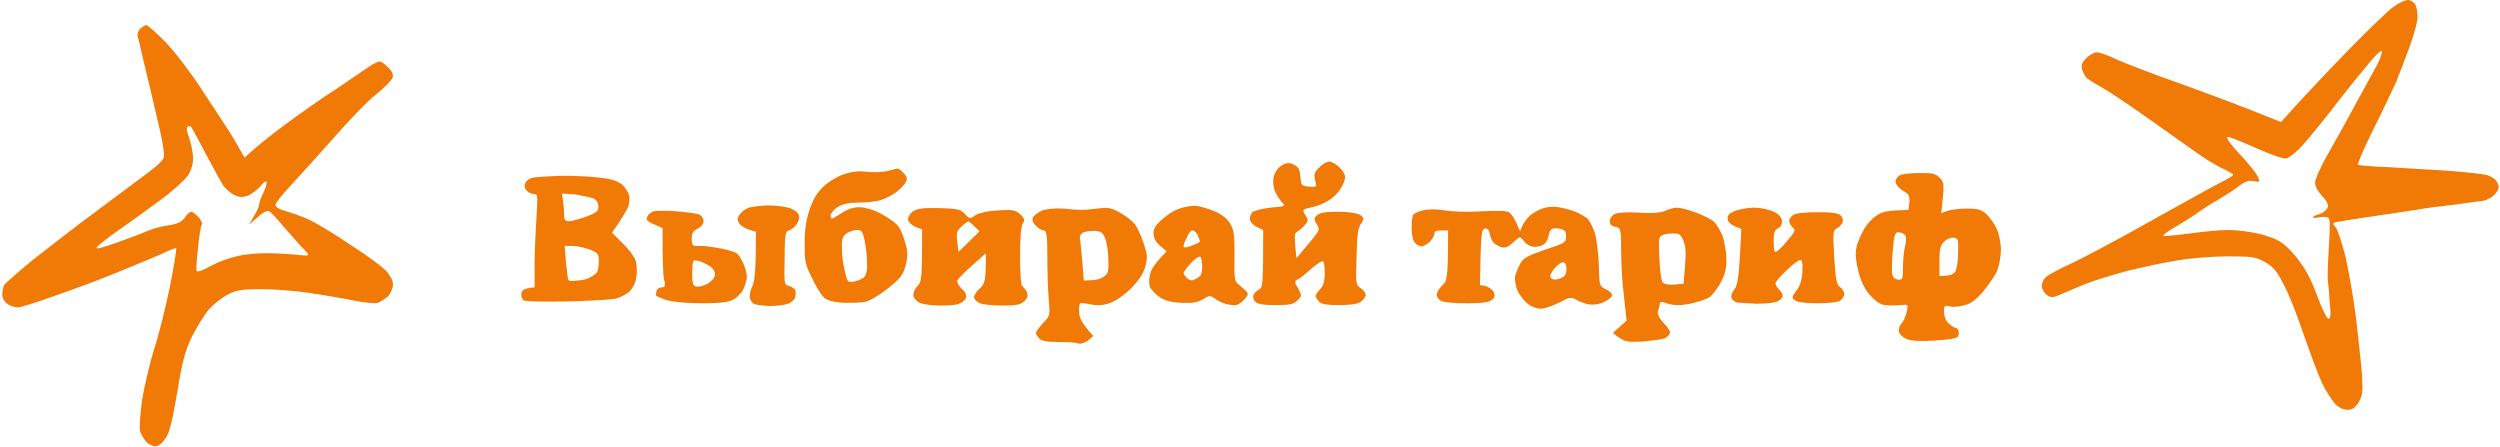
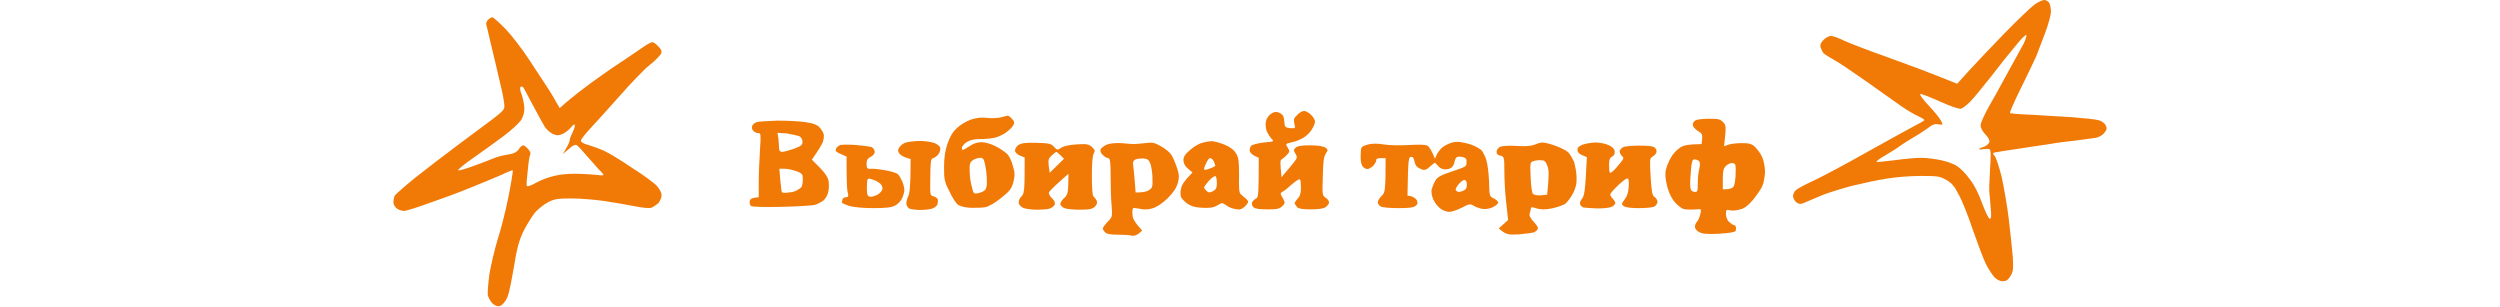
- <svg xmlns="http://www.w3.org/2000/svg" width="549" height="98" version="1.2">
-   <path fill="#f17906" fill-rule="evenodd" d="M32.2 5.5h-.1zm4.2 3.8c2.1 2.2 5.6 6.8 7.8 10.2 2.3 3.5 4.9 7.5 5.9 9s2.1 3.5 3.6 6.1l2.5-2.2c1.4-1.2 4.7-3.8 7.3-5.7 2.6-1.9 7.4-5.3 10.7-7.4 3.2-2.2 6.5-4.4 7.2-4.9.8-.5 1.7-.9 2-.9.3 0 1.2.6 1.8 1.3 1 .9 1.2 1.5 1 2.3-.3.6-1.9 2.3-3.7 3.7-1.8 1.4-6 5.8-9.5 9.8-3.5 3.9-7.7 8.6-9.4 10.4-1.7 1.8-3.1 3.6-3.1 4 0 .5.9 1 2.4 1.4 1.3.4 3.6 1.2 5.1 1.9 1.5.7 5.5 3.1 9 5.5 3.5 2.2 7 4.8 7.8 5.7.9 1 1.5 2.1 1.5 3 0 .8-.5 1.8-1 2.5-.6.5-1.6 1.2-2.3 1.5-.8.2-2.8 0-5.8-.6-2.5-.5-6.7-1.2-9.4-1.6-2.8-.4-7.4-.8-10.3-.8-4.5 0-5.6.2-7.5 1.2-1.2.6-3.1 2.1-4.2 3.3-1 1.3-2.7 4-3.7 6-1.4 3-2.1 5.3-3.2 12.3-1.1 6.3-1.7 8.9-2.6 10-.7 1.1-1.5 1.7-2.2 1.7-.6 0-1.6-.5-2.1-1.1-.5-.6-1.1-1.7-1.3-2.4-.1-.7.1-3.7.5-6.7.5-3 1.7-8 2.6-11 1-3 2.6-9.3 3.5-13.8.9-4.5 1.5-8.3 1.4-8.5-.1-.1-1.7.5-3.5 1.4-1.9.8-6.4 2.7-9.9 4.1-3.6 1.5-9.6 3.7-13.4 5-3.8 1.4-7.4 2.5-8 2.5-.6 0-1.6-.3-2.2-.7C1 66.3.5 65.5.5 64.7c0-.7.2-1.6.4-2.1.3-.4 3.2-3 6.4-5.6 3.3-2.6 9.5-7.4 13.7-10.5 4.3-3.2 9.4-7 11.4-8.5 3-2.3 3.7-3 3.6-4.1 0-.8-.4-3.3-1-5.8-.6-2.4-1.3-5.7-1.7-7.3-.4-1.7-1.2-5-1.8-7.5-.6-2.5-1.1-4.9-1.3-5.4-.1-.5.2-1.2.6-1.6.4-.4 1-.7 1.3-.8.5.1 2.4 1.9 4.3 3.8zm5.2 21.1c.4 1.3.8 3.3.8 4.4 0 1.2-.4 2.6-1.1 3.7-.7 1-3.3 3.4-5.9 5.3-2.6 1.9-6.8 5-9.3 6.7-2.6 1.8-4.7 3.5-4.9 3.9-.2.4 1.6-.1 4.4-1.1 2.5-.9 5.5-2 6.6-2.5 1.1-.5 3.2-1.1 4.7-1.3 2.1-.3 3-.8 3.7-1.7.4-.8 1.1-1.3 1.5-1.3.3.1 1 .6 1.6 1.3.5.6.8 1.3.6 1.6-.2.2-.6 2.5-.8 5-.3 2.5-.5 4.9-.3 5.1.1.3 1.4-.1 2.9-1 1.4-.8 4-1.8 5.8-2.2 1.8-.5 4.8-.7 6.8-.7 1.9 0 4.7.2 6.1.3 1.5.2 2.8.3 2.9.1.1-.1-.5-.9-1.4-1.7-.8-.9-2.6-2.9-4-4.5-1.4-1.7-2.8-3.2-3.2-3.4-.4-.2-1.4.2-2.5 1.3l-1.9 1.6c1.7-2.8 2.2-3.9 2.2-4.4 0-.5.5-1.7 1-2.7.5-1.1.8-2.1.6-2.3-.2-.2-.8.3-1.3 1-.6.7-1.8 1.6-2.6 2-1.4.5-1.9.5-3.2-.1-.8-.4-1.9-1.4-2.4-2.1-.5-.8-2.2-3.9-3.8-6.9-1.6-3-3-5.7-3.2-5.9-.2-.2-.6-.3-.8-.1-.3.2-.2 1.2.4 2.6zM528.8 0c.6 0 1.3.5 1.6 1 .3.6.5 1.8.5 2.8 0 .9-.8 3.9-1.8 6.6-1 2.7-2.3 6.1-2.9 7.6-.7 1.5-2.9 6.2-5 10.4s-3.6 7.7-3.4 7.8c.2.1 3.1.4 6.6.5 3.5.2 9.4.6 13.3.8 3.8.3 7.7.7 8.6 1 .9.3 1.9 1 2.1 1.6.5.9.4 1.4-.4 2.4-.5.7-1.7 1.4-2.7 1.6-.9.1-3.9.5-6.7.9-2.7.3-6.1.7-7.5 1-1.3.2-5.8.9-10 1.5-4.1.6-7.8 1.2-8.2 1.3-.7.2-.7.3 0 1.1.4.4 1.4 3.4 2.2 6.6.7 3.1 1.8 9.3 2.3 13.5.5 4.3 1.1 9.8 1.3 12.3.2 4 .1 4.7-.8 6.1-.7 1.2-1.4 1.6-2.4 1.6-.9 0-1.9-.5-2.7-1.3-.7-.8-2-2.8-2.8-4.4-.8-1.7-2.6-6.5-4.1-10.8-1.4-4.2-3.4-9.3-4.5-11.2-1.4-2.8-2.3-3.8-4.1-4.8-2-1.1-2.7-1.2-8.2-1.2-3.3 0-8.2.4-11 .9-2.7.4-7.7 1.5-11 2.3-3.3.9-7.6 2.2-9.5 3-1.9.8-4.3 1.8-5.2 2.2-1.6.7-1.9.7-2.9.1-.6-.5-1.1-1.3-1.1-1.9-.1-.6.3-1.5.8-2s3.3-2 6.2-3.3c2.9-1.4 10.8-5.6 17.5-9.4 6.8-3.8 13.5-7.5 14.9-8.2 1.4-.7 2.6-1.4 2.6-1.6 0-.2-.9-.7-1.9-1.2-1-.4-3.6-1.9-5.6-3.3-2.1-1.5-7.1-5-11.3-8-4.1-2.9-8.7-6-10.2-6.8-1.5-.8-3-1.8-3.3-2.1-.3-.4-.7-1.2-.9-1.8-.2-.9 0-1.5.9-2.4.7-.7 1.7-1.3 2.4-1.3.6 0 2.6.7 4.4 1.6 1.8.8 8 3.2 13.7 5.2 5.8 2.1 13.2 4.8 22.3 8.5l3.9-4.3c2.1-2.3 7.2-7.7 11.3-11.9 4.1-4.2 8.4-8.3 9.5-9.1 1.1-.8 2.5-1.5 3.2-1.5zm-17.3 24.8c-2.6 3.3-5.5 6.8-6.5 7.8s-2.3 2-2.9 2.2c-.8.1-3.3-.8-6.9-2.4-3.2-1.4-5.9-2.5-6.1-2.3-.3.2 1 1.9 2.7 3.7 1.8 1.9 3.5 4 3.9 4.8.7 1.4.7 1.4-.8 1.2-1.2-.3-2 .1-3.8 1.5-1.4 1-3.4 2.2-4.4 2.8-1.1.6-2.8 1.7-3.8 2.4-.9.7-3.1 2.1-4.8 3.1-1.8 1-3.2 2-3 2.2 0 .1 2.5-.1 5.5-.5 2.9-.4 6.8-.8 8.7-.8 1.9 0 4.8.4 6.6.8 1.8.4 4.1 1.2 5 1.9 1 .6 2.8 2.4 4 4.1 1.5 1.9 2.9 4.7 4 7.8 1 2.7 2.1 4.9 2.4 4.9.5 0 .6-.9.3-3.6-.1-2-.3-4.1-.4-4.7-.1-.5 0-3.8.2-7.2.3-4.7.3-6.4-.1-6.7-.4-.2-1.2-.2-2-.1-.8.2-1.4.2-1.4 0 0-.1.7-.5 1.5-.7.9-.3 1.6-1 1.8-1.5q.2-1-1.3-2.5c-.9-1-1.5-2-1.5-2.9 0-.8 1.2-3.4 2.6-5.9 1.4-2.5 4.2-7.4 6.1-11 2-3.6 4.2-7.7 5-9.1.7-1.4 1.1-2.7.9-2.9-.3-.1-1.9 1.5-3.6 3.7-1.8 2.1-5.3 6.5-7.9 9.9zm-228 11.1c.6.2 1.3.6 1.5.9.3.2.5 1.2.6 2.2.1 1.6.2 1.8 1.8 2 1.8.1 1.8.1 1.4-1.4-.3-1.3-.2-1.8.9-2.8.6-.7 1.6-1.3 2.2-1.3.6 0 1.6.6 2.3 1.3.7.7 1.2 1.6 1.2 2.1s-.4 1.6-1 2.5c-.5.9-1.7 2.1-2.6 2.6-.9.6-2.6 1.3-3.7 1.5-2.2.5-2.2.5-1.4 1.8.7 1.1.6 1.3-.4 2.4-.6.6-1.4 1.2-1.7 1.4-.3.1-.4 1.2.1 5.6l2.6-3.1c2.5-3 2.6-3.1 1.9-4.3-.7-1.2-.7-1.4 0-2 .6-.6 1.9-.8 4.6-.8 2.5 0 4.2.3 4.9.7.9.7.9.8.2 1.9-.7.9-.9 2.7-1 7.3-.2 5.9-.2 6.1.9 6.9.6.3 1.1 1 1.1 1.5 0 .4-.5 1-1.1 1.5q-1.1.7-4.7.7c-2.6 0-3.9-.2-4.4-.7-.4-.5-.8-1-.8-1.3 0-.2.5-1 1-1.5.7-.7 1-1.7 1-3.4 0-1.3-.1-2.5-.3-2.7-.3-.2-1.3.5-2.5 1.5-1.1 1-2.4 2.1-3 2.4-.9.5-.9.6 0 2.1.8 1.5.8 1.6-.2 2.6-.8.8-1.6 1-4.7 1-2.7 0-4-.2-4.5-.7-.5-.5-.6-1.1-.4-1.6.2-.4.8-1 1.3-1.2.7-.4.8-1.3.8-13l-1.3-.6c-.8-.4-1.5-1.1-1.6-1.6-.1-.6.2-1.3.5-1.7.4-.3 2.2-.8 4-1 3.4-.3 3.4-.3 2.4-1.3-.5-.6-1.2-1.7-1.5-2.5-.3-.9-.4-2.2-.2-2.9.1-.8.8-1.9 1.5-2.4.8-.6 1.6-.8 2.3-.6zM197.1 37c.2 0 .8.4 1.3 1 .8.8.9 1.2.5 2-.2.5-1.2 1.5-2.1 2.2-.9.7-2.5 1.5-3.6 1.8-1.1.3-3.3.5-4.9.5-2 0-3.3.3-4.4 1-.8.5-1.5 1.4-1.5 1.8 0 .3.1.7.3.7.1 0 1.1-.5 2.1-1.2q1.9-1.3 3.9-1.3c1.1 0 3 .5 4.5 1.3 1.4.7 3 1.8 3.6 2.4.7.5 1.5 2.3 1.9 3.8.7 2.3.7 3.1.2 5.2-.6 2.2-1.1 2.9-4 5.2-1.9 1.5-3.9 2.7-5 2.9-.9.2-3.1.2-4.8.2-2.2-.2-3.4-.5-4.2-1.2-.6-.6-1.8-2.5-2.6-4.3-1.5-2.9-1.6-3.7-1.6-7.5 0-3 .3-5.2 1.1-7.5s1.6-3.7 3-5c1-1 3-2.2 4.4-2.7 1.8-.6 3.4-.8 5-.6 1.4.2 3.4.1 4.5-.1 1.1-.3 2.1-.5 2.4-.6zm-12.2 17.8c0 1.5.3 3.7.7 5 .5 2.2.6 2.3 2.1 2 .8-.2 1.8-.6 2.1-1 .4-.3.7-1.6.6-2.9 0-1.4-.2-3.5-.5-4.9-.4-2.1-.7-2.5-1.6-2.5-.6 0-1.7.3-2.3.7-1 .7-1.2 1.2-1.1 3.6zM421.6 38c2.8 0 3.5.1 4.4 1.1 1 1 1 1.4.3 7.7l1.4-.5c.8-.3 2.8-.5 4.3-.5 2.3 0 3.1.2 4.2 1.2.7.7 1.8 2.1 2.3 3.3.5 1.1.9 3.1.9 4.6 0 1.4-.4 3.5-.8 4.5s-1.8 3-3 4.5c-1.5 1.8-2.8 2.8-4.1 3.1-1 .3-2.5.5-3.2.3-1.3-.3-1.4-.2-1.4 1.2 0 .8.4 2 1 2.5s1.2 1 1.5 1c.3 0 .6.3.7.7.1.3 0 .9-.1 1.2-.3.4-2 .7-5.4.9-3.5.2-5.4 0-6.2-.5-.7-.3-1.3-1-1.4-1.5-.1-.6.2-1.4.6-1.8.4-.4.9-1.5 1.1-2.5.4-1.6.4-1.7-1.3-1.5-1 .1-2.4.1-3.3 0-1 0-2-.7-3.2-1.9-1.2-1.3-2.1-2.9-2.7-5.1-.6-2.2-.8-4-.6-5.3.2-1.1.9-2.9 1.6-4.1.6-1.2 1.9-2.6 2.8-3.2 1.2-.9 2.4-1.2 7.1-1.3l.2-1.7c.1-1.4-.1-1.8-1.4-2.5-.8-.5-1.6-1.4-1.6-1.9-.1-.5.3-1.2.9-1.5.5-.3 2.4-.5 4.4-.5zm-6.1 21.8c.1 1.1.5 1.5 1.3 1.6 1 .1 1.1-.1 1.1-2.8 0-1.6.2-3.7.5-4.7.3-1.4.2-2.1-.2-2.4-.3-.3-.9-.5-1.4-.5-.6 0-.9.7-1.1 3.6-.2 2-.3 4.3-.2 5.1zm10.4-2.5v3.3c2.5 0 3.1-.4 3.5-1 .3-.5.6-2.4.6-4.1.1-2.9 0-3.2-1-3.3-.6-.1-1.5.3-2.1.9-.8.8-1 1.6-1 4.2zM123.4 38.6c3.2 0 7.2.2 9 .5 2.3.3 3.6.8 4.4 1.6.6.6 1.2 1.6 1.4 2.3.1.6 0 1.7-.3 2.5-.3.7-1.2 2.3-3.5 5.6l2.5 2.5c1.6 1.6 2.6 3.1 2.8 4.1.2.9.2 2.4 0 3.4-.1 1-.8 2.2-1.4 2.9-.6.5-2 1.3-3.1 1.6-1.1.2-6 .5-10.9.6-5.4.1-9 0-9.4-.3-.3-.3-.5-1-.4-1.5.1-.7.6-1.1 2.9-1.3v-4.8c0-2.7.2-7.3.4-10.3.3-4.9.3-5.4-.5-5.4-.5 0-1.2-.3-1.6-.7-.5-.5-.6-1.1-.4-1.6.2-.5.8-1 1.4-1.2.5-.2 3.6-.4 6.7-.5zm.3 5.8c.1 1 .2 2.5.2 3.1 0 .7.3 1.1 1 1.1.6 0 2.3-.5 3.8-1 2.3-.9 2.7-1.2 2.7-2.2 0-.8-.4-1.5-1-1.8-.5-.2-2.3-.6-4-.9l-3-.2zm.6 13.3c.2 1.9.4 3.7.5 3.8.2.2 1 .3 2 .1.9 0 2.2-.3 2.8-.7.6-.3 1.3-.8 1.5-1.1.2-.3.4-1.4.4-2.4 0-1.7-.2-1.9-2-2.6-1.1-.4-2.8-.8-3.8-.8H124zm44.3-12.6c1.9 0 4.1.3 5.1.7 1.3.6 1.8 1.1 1.8 1.9 0 .6-.4 1.5-.9 2s-1.2.9-1.6 1c-.5.1-.7 1.5-.7 6-.1 5.7-.1 5.9 1 6.1.7.2 1.3.7 1.4 1 .1.5 0 1.3-.2 1.8-.3.5-1.3 1.2-2.2 1.3-.9.2-2.5.3-3.6.3-1.1-.1-2.4-.2-2.9-.4-.4 0-1-.7-1.1-1.3-.2-.6.1-1.8.5-2.6.5-1.1.8-3 .8-12l-1.6-.5c-.9-.3-1.8-.9-2.1-1.4-.4-.6-.4-1.1 0-1.7.3-.5 1-1.2 1.7-1.5.7-.4 2.7-.6 4.6-.7zm93.6.1c.8-.1 2.7.5 4.3 1.1 1.9.8 3 1.7 3.7 2.9.8 1.4.9 2.5.9 7-.1 4.2 0 5.5.6 6 .4.4 1.1.9 1.5 1.3.4.3.8.8.8 1.1 0 .3-.5 1-1.2 1.6-.9.8-1.5 1-2.8.7-1-.1-2.4-.7-3-1.2-1.3-.9-1.3-.9-2.8 0-1.2.7-2.2.9-4.7.8-2.4-.1-3.7-.5-4.9-1.3-.9-.6-1.8-1.6-2.1-2.2-.2-.7-.2-1.9.1-2.9.2-1 1.2-2.5 3.6-4.9l-1.4-1.2c-1-.8-1.4-1.6-1.5-2.7 0-1.1.5-1.9 2-3.2 1.1-1 2.7-2 3.7-2.3.9-.3 2.4-.6 3.2-.6zm-2.2 9.1c.1.1.9 0 1.8-.4.9-.3 1.7-.7 1.7-.9 0-.2-.3-.9-.5-1.4-.3-.6-.8-1-1.2-1-.3 0-.9.8-1.3 1.8-.5.9-.7 1.8-.5 1.9zm-.1 5.7c0 .2.4.7.8 1.1.7.6 1 .6 2 .1s1.3-1 1.3-2.6c0-1.1-.2-2.1-.4-2.2-.3-.2-1.3.5-2.2 1.5-.8.9-1.5 1.9-1.5 2.1zm82.3-14.5c.8.1 2.4.5 3.5.9s2.4 1.2 2.9 1.6c.5.5 1.2 1.9 1.6 3.1.4 1.2.8 4.4.9 7 .1 4.6.1 4.7 1.5 5.4.7.3 1.4.9 1.4 1.3 0 .5-.9 1.1-1.9 1.6-1.2.5-2.5.6-3.4.4-.8-.2-2-.6-2.6-1-1-.6-1.4-.6-3.8.7-1.4.7-3.2 1.3-3.9 1.3-.8 0-2-.4-2.8-1-.8-.6-1.8-1.8-2.3-2.9-.5-1-.7-2.4-.6-3.2.2-.7.7-2 1.2-2.9.7-1.2 1.7-1.7 5.5-3 4.2-1.4 4.5-1.5 4.5-2.8.1-1-.2-1.5-1.1-1.7-.6-.2-1.4-.2-1.8-.1-.4.1-.8.7-.9 1.4-.1.7-.5 1.6-.9 1.9-.3.4-1.3.7-2.1.7s-1.8-.4-2.3-1.1c-.4-.5-.9-1-1.1-1-.1 0-.8.6-1.5 1.2-.9.9-1.6 1.2-2.4 1-.6-.2-1.4-.6-1.7-.9-.4-.3-.8-1.2-.9-1.9-.2-1-.5-1.4-1.1-1.3-.8.1-.9.9-1.1 12.4l1.2.2c.6.2 1.5.7 1.8 1.3.3.7.3 1.2-.3 1.7-.7.6-2 .8-5.5.8-2.7 0-5.2-.2-5.7-.5-.6-.3-1-.9-1-1.4 0-.5.6-1.4 1.2-2 1.1-1 1.3-1.4 1.3-12.1h-1.5q-1.6 0-1.5.7c0 .5-.5 1.2-1 1.8-.6.5-1.4 1-1.8 1-.4 0-1.1-.3-1.5-.8-.4-.4-.7-1.6-.7-3.1 0-1.3.1-2.6.3-3 .2-.3 1.2-.8 2.2-1 1.1-.3 3.1-.3 4.8 0 1.6.3 5.3.4 8.2.2 3.7-.2 5.5-.1 6 .3s1.2 1.4 2.3 4.1l.5-1.2c.3-.7 1.1-1.7 1.7-2.3.7-.6 2-1.3 3-1.6.9-.3 2.3-.4 3.2-.2zm-1.8 15.2c0 .2.3.5.6.6.2.2 1 .1 1.7-.2 1-.4 1.3-.9 1.3-2 0-1-.3-1.5-.8-1.5-.4 0-1.2.6-1.8 1.3-.6.7-1 1.5-1 1.8zm-134.1-15c4 .1 4.7.3 5.6 1.3 1 1.1 1.1 1.1 2.4.2.9-.5 2.8-.9 4.9-1 3.1-.2 3.7-.1 4.8.8 1 1 1.1 1.3.6 2.1q-.6 1.1-.6 7.2c0 3.8.2 6.4.5 6.5.2.2.7.8 1 1.3.3.8.2 1.2-.5 2-.9.8-1.7 1-4.8 1-2.1 0-4.3-.2-5-.5-.7-.3-1.2-.8-1.3-1.3 0-.5.6-1.4 1.3-2 1.1-1 1.3-1.6 1.3-7.7l-2.9 2.6c-1.6 1.4-3.1 2.9-3.3 3.3-.2.4.1 1.1.9 1.9.9.8 1.1 1.5.9 2.1-.2.4-.9 1-1.5 1.2-.6.3-2.5.4-4.3.4-1.7 0-3.7-.3-4.3-.6-.7-.3-1.4-1.1-1.4-1.6-.1-.6.3-1.5.8-2 1-.9 1.1-1.6 1.1-12.5l-1.5-.6c-.9-.4-1.6-1.1-1.6-1.6 0-.6.5-1.4 1.1-1.8 1-.6 2.2-.8 5.8-.7zm3.9 7.4.3 2.2 4.6-4.5c-1.7-1.7-2.3-2.2-2.5-2.2-.2.1-.9.6-1.5 1.2-1 .9-1.1 1.4-.9 3.3zm23.3-7.3c1.7.2 3.5.3 4 .3.4 0 1.9-.1 3.5-.3 2.4-.3 3-.2 5.1 1 1.3.7 2.8 1.9 3.3 2.7.5.7 1.3 2.6 1.8 4.1.8 2.4.8 3 .3 5-.5 1.6-1.4 3-3.3 4.9-1.8 1.7-3.5 2.8-4.9 3.2-1.4.4-2.7.4-4 .1-1-.2-2-.3-2.1-.2-.2.2-.3 1-.2 2 0 1.2.5 2.3 3.1 5.2l-1.2 1c-.7.5-1.6.8-2.2.6-.5-.2-2.5-.3-4.4-.3-2.3 0-3.6-.2-4.1-.8-.4-.4-.7-.9-.7-1.2 0-.3.7-1.2 1.5-2.1 1.6-1.6 1.6-1.7 1.3-5.4-.2-2-.3-6.3-.3-9.4 0-4.6-.2-5.6-.8-5.6-.4 0-1.2-.5-1.7-1-.7-.7-.9-1.3-.7-1.8.2-.5 1.1-1.1 1.9-1.5 1-.4 2.6-.6 4.8-.5zm3.7 6.9c.1.6.3 2.9.5 5l.3 3.9c2.5 0 3.7-.3 4.3-.8 1-.6 1.2-1.1 1.1-3.6 0-1.6-.3-3.6-.6-4.6-.6-1.5-.9-1.8-2.4-1.9-.9 0-2.1.1-2.6.4-.5.3-.8.9-.6 1.6zm131-7.1c.6 0 2.4.4 4 1 1.7.6 3.5 1.5 4.2 2.1.6.6 1.4 2 1.9 3.1.3 1.1.8 3.3.8 4.8.1 2.1-.2 3.4-1.1 5.2-.7 1.4-1.9 2.9-2.5 3.4-.7.5-2.6 1.1-4.3 1.5-2.3.4-3.4.4-4.9 0-1.4-.5-1.8-.5-1.8 0-.1.4-.2 1.1-.4 1.6-.2.7.2 1.5 1.3 2.7.9.9 1.5 1.9 1.3 2.2-.1.4-.6.8-1.1 1.1-.5.2-2.7.5-4.9.7-3.6.2-4.1.1-6.5-1.9l3-2.7-.6-5.5c-.4-3.1-.6-7.6-.6-10.2 0-4.5-.1-4.6-1.3-4.9q-1.2-.2-1.2-1.2c0-.6.5-1.3 1.1-1.6.7-.3 2.7-.5 5.4-.3 2.8.2 4.7 0 5.7-.4.8-.4 2-.7 2.5-.7zm-3.8 11c.1 2.6.4 5 .7 5.4.4.4 1.4.6 2.6.5l2-.2c.6-6.1.6-7.8.1-9.1-.5-1.4-.9-1.9-1.8-1.9-.7-.1-1.9 0-2.5.2-1.3.4-1.3.4-1.1 5.1zm20.8-11c1.4 0 3.3.4 4.3.9 1.1.5 1.8 1.3 1.8 2 .1.7-.2 1.3-.8 1.6-.8.4-1 1-1 2.7 0 1.3.1 2.4.3 2.5.2.2 1.4-.8 2.5-2.2 1.9-2.2 2.1-2.6 1.4-3.1-.4-.4-.8-1-.8-1.5s.5-1.1 1.1-1.4c.5-.3 2.9-.5 5.2-.5 3.1 0 4.5.2 5 .7.5.5.6 1.1.4 1.6-.2.5-.8 1-1.3 1.3-.8.4-.8 1-.5 6.3.3 4.9.5 5.9 1.2 6.5.5.3 1 1 1 1.6 0 .5-.5 1.2-1 1.5-.6.3-2.8.5-4.9.5-2.3 0-4.3-.2-4.8-.6-.9-.6-.9-.7.2-2.2.8-1 1.2-2.3 1.3-4.1.1-1.8 0-2.6-.5-2.6-.3 0-1.7 1-3 2.3-1.3 1.2-2.4 2.5-2.4 2.8 0 .4.4 1 .8 1.4.4.4.8 1 .8 1.4 0 .3-.5.9-1.2 1.2-.6.3-2.7.5-4.6.5-1.9-.1-3.9-.2-4.4-.3-.4-.2-1-.6-1.1-1.1-.1-.4.2-1.2.7-1.8.7-.9 1-2.4 1.5-13.2l-1.4-.6c-1-.4-1.6-1-1.6-1.6-.1-.8.4-1.3 1.6-1.8.9-.3 2.8-.7 4.2-.7zm-236.7.8c2.3.2 4.6.5 5.1.7.5.3.9.9.9 1.5s-.6 1.3-1.3 1.6c-1 .5-1.3 1-1.3 2.3.1 1.5.1 1.6 1.9 1.5 1.1 0 3.1.3 4.7.6 1.5.3 3 .8 3.4 1.1.4.4 1 1.4 1.4 2.3.4.9.7 2.2.7 2.8 0 .7-.4 2-.8 2.8-.4.8-1.4 1.8-2.2 2.2-1.1.6-3.1.8-6.9.8-3.4 0-6.2-.3-7.8-.7-1.3-.5-2.3-.9-2.3-1.1 0-.1.1-.5.2-1 .1-.4.7-.7 1.1-.7.8 0 .9-.3.5-1.9-.2-1-.3-3.9-.3-11.1l-1.8-.8c-1-.4-1.7-.9-1.7-1.1 0-.2.1-.6.3-.9.2-.3.7-.7 1.2-.9.4-.1 2.6-.2 5 0zm4.3 16.5c.5.2 1.6-.1 2.6-.6q1.6-1 1.6-2.1c0-.6-.5-1.4-1.2-1.8-.6-.4-1.7-.9-2.4-1.1-1.3-.3-1.3-.3-1.4 2.5 0 2.2.1 2.9.8 3.1z" />
+ <svg xmlns="http://www.w3.org/2000/svg" width="800" height="98" version="1.2">
+   <path fill="#f17906" fill-rule="evenodd" d="M157.597 5.5h-.1zm4.2 3.8c2.1 2.2 5.6 6.8 7.8 10.2 2.3 3.5 4.9 7.5 5.9 9s2.1 3.5 3.6 6.1l2.5-2.2c1.4-1.2 4.7-3.8 7.3-5.7 2.6-1.9 7.4-5.3 10.7-7.4 3.2-2.2 6.5-4.4 7.2-4.9.8-.5 1.7-.9 2-.9.3 0 1.2.6 1.8 1.3 1 .9 1.2 1.5 1 2.3-.3.6-1.9 2.3-3.7 3.7-1.8 1.4-6 5.8-9.5 9.8-3.5 3.9-7.7 8.6-9.4 10.4-1.7 1.8-3.1 3.6-3.1 4 0 .5.9 1 2.4 1.4 1.3.4 3.6 1.2 5.1 1.9 1.5.7 5.5 3.1 9 5.5 3.5 2.2 7 4.8 7.8 5.7.9 1 1.5 2.1 1.5 3 0 .8-.5 1.8-1 2.5-.6.5-1.6 1.2-2.3 1.5-.8.2-2.8 0-5.8-.6-2.5-.5-6.7-1.2-9.4-1.6-2.8-.4-7.4-.8-10.3-.8-4.5 0-5.6.2-7.5 1.2-1.2.6-3.1 2.1-4.2 3.3-1 1.3-2.7 4-3.7 6-1.4 3-2.1 5.3-3.2 12.3-1.1 6.3-1.7 8.9-2.6 10-.7 1.1-1.5 1.7-2.2 1.7-.6 0-1.6-.5-2.1-1.1-.5-.6-1.1-1.7-1.3-2.4-.1-.7.1-3.7.5-6.7.5-3 1.7-8 2.6-11 1-3 2.6-9.3 3.5-13.8.9-4.5 1.5-8.3 1.4-8.5-.1-.1-1.7.5-3.5 1.4-1.9.8-6.4 2.7-9.9 4.1-3.6 1.5-9.6 3.7-13.4 5-3.8 1.4-7.4 2.5-8 2.5-.6 0-1.6-.3-2.2-.7-.7-.5-1.2-1.3-1.2-2.1 0-.7.2-1.6.4-2.1.3-.4 3.2-3 6.4-5.6 3.3-2.6 9.5-7.4 13.7-10.5 4.3-3.2 9.4-7 11.4-8.5 3-2.3 3.7-3 3.6-4.1 0-.8-.4-3.3-1-5.8-.6-2.4-1.3-5.7-1.7-7.3-.4-1.7-1.2-5-1.8-7.5-.6-2.5-1.1-4.9-1.3-5.4-.1-.5.2-1.2.6-1.6.4-.4 1-.7 1.3-.8.5.1 2.4 1.9 4.3 3.8zm5.2 21.1c.4 1.3.8 3.3.8 4.4 0 1.2-.4 2.6-1.1 3.7-.7 1-3.3 3.4-5.9 5.3-2.6 1.9-6.8 5-9.3 6.7-2.6 1.8-4.7 3.5-4.9 3.9-.2.4 1.6-.1 4.4-1.1 2.5-.9 5.5-2 6.6-2.5 1.1-.5 3.2-1.1 4.7-1.3 2.1-.3 3-.8 3.7-1.7.4-.8 1.1-1.3 1.5-1.3.3.1 1 .6 1.6 1.3.5.6.8 1.3.6 1.6-.2.2-.6 2.5-.8 5-.3 2.5-.5 4.9-.3 5.1.1.3 1.4-.1 2.9-1 1.4-.8 4-1.8 5.8-2.2 1.8-.5 4.8-.7 6.8-.7 1.9 0 4.7.2 6.1.3 1.5.2 2.8.3 2.9.1.1-.1-.5-.9-1.4-1.7-.8-.9-2.6-2.9-4-4.5-1.4-1.7-2.8-3.2-3.2-3.4-.4-.2-1.4.2-2.5 1.3l-1.9 1.6c1.7-2.8 2.2-3.9 2.2-4.4 0-.5.5-1.7 1-2.7.5-1.1.8-2.1.6-2.3-.2-.2-.8.3-1.3 1-.6.7-1.8 1.6-2.6 2-1.4.5-1.9.5-3.2-.1-.8-.4-1.9-1.4-2.4-2.1-.5-.8-2.2-3.9-3.8-6.9-1.6-3-3-5.7-3.2-5.9-.2-.2-.6-.3-.8-.1-.3.2-.2 1.2.4 2.6zM654.197 0c.6 0 1.3.5 1.6 1 .3.6.5 1.8.5 2.8 0 .9-.8 3.9-1.8 6.6-1 2.7-2.3 6.1-2.9 7.6-.7 1.5-2.9 6.2-5 10.4s-3.6 7.7-3.4 7.8c.2.1 3.1.4 6.6.5 3.5.2 9.4.6 13.3.8 3.8.3 7.7.7 8.6 1 .9.3 1.9 1 2.1 1.6.5.9.4 1.4-.4 2.4-.5.7-1.7 1.4-2.7 1.6-.9.1-3.9.5-6.7.9-2.7.3-6.1.7-7.5 1-1.3.2-5.8.9-10 1.5-4.1.6-7.8 1.2-8.2 1.3-.7.2-.7.3 0 1.1.4.4 1.4 3.4 2.2 6.6.7 3.1 1.8 9.3 2.3 13.5.5 4.3 1.1 9.8 1.3 12.3.2 4 .1 4.7-.8 6.1-.7 1.2-1.4 1.6-2.4 1.6-.9 0-1.9-.5-2.7-1.3-.7-.8-2-2.8-2.8-4.4-.8-1.7-2.6-6.5-4.1-10.8-1.4-4.2-3.4-9.3-4.5-11.2-1.4-2.8-2.3-3.8-4.1-4.8-2-1.1-2.7-1.2-8.2-1.2-3.3 0-8.2.4-11 .9-2.7.4-7.7 1.5-11 2.3-3.3.9-7.6 2.2-9.5 3-1.9.8-4.3 1.8-5.2 2.2-1.6.7-1.9.7-2.9.1-.6-.5-1.1-1.3-1.1-1.9-.1-.6.3-1.5.8-2s3.3-2 6.2-3.3c2.9-1.4 10.8-5.6 17.5-9.4 6.8-3.8 13.5-7.5 14.9-8.2 1.4-.7 2.6-1.4 2.6-1.6 0-.2-.9-.7-1.9-1.2-1-.4-3.6-1.9-5.6-3.3-2.1-1.5-7.1-5-11.3-8-4.1-2.9-8.7-6-10.2-6.8-1.5-.8-3-1.8-3.3-2.1-.3-.4-.7-1.2-.9-1.8-.2-.9 0-1.5.9-2.4.7-.7 1.7-1.3 2.4-1.3.6 0 2.6.7 4.4 1.6 1.8.8 8 3.2 13.7 5.2 5.8 2.1 13.2 4.8 22.3 8.5l3.9-4.3c2.1-2.3 7.2-7.7 11.3-11.9 4.1-4.2 8.4-8.3 9.5-9.1 1.1-.8 2.5-1.5 3.2-1.5zm-17.3 24.8c-2.6 3.3-5.5 6.8-6.5 7.8s-2.3 2-2.9 2.2c-.8.1-3.3-.8-6.9-2.4-3.2-1.4-5.9-2.5-6.1-2.3-.3.2 1 1.9 2.7 3.7 1.8 1.9 3.5 4 3.9 4.8.7 1.4.7 1.4-.8 1.2-1.2-.3-2 .1-3.8 1.5-1.4 1-3.4 2.2-4.4 2.8-1.1.6-2.8 1.7-3.8 2.4-.9.7-3.1 2.1-4.8 3.1-1.8 1-3.2 2-3 2.2 0 .1 2.5-.1 5.5-.5 2.9-.4 6.8-.8 8.7-.8 1.9 0 4.8.4 6.6.8 1.8.4 4.1 1.2 5 1.9 1 .6 2.8 2.4 4 4.1 1.5 1.9 2.9 4.7 4 7.8 1 2.7 2.1 4.9 2.4 4.9.5 0 .6-.9.3-3.6-.1-2-.3-4.1-.4-4.7-.1-.5 0-3.8.2-7.2.3-4.7.3-6.4-.1-6.7-.4-.2-1.2-.2-2-.1-.8.2-1.4.2-1.4 0 0-.1.7-.5 1.5-.7.9-.3 1.6-1 1.8-1.5q.2-1-1.3-2.5c-.9-1-1.5-2-1.5-2.9 0-.8 1.2-3.4 2.6-5.9 1.4-2.5 4.2-7.4 6.1-11 2-3.6 4.2-7.7 5-9.1.7-1.4 1.1-2.7.9-2.9-.3-.1-1.9 1.5-3.6 3.7-1.8 2.1-5.3 6.5-7.9 9.9zm-228 11.1c.6.2 1.3.6 1.5.9.3.2.5 1.2.6 2.2.1 1.6.2 1.8 1.8 2 1.8.1 1.8.1 1.4-1.4-.3-1.3-.2-1.8.9-2.8.6-.7 1.6-1.3 2.2-1.3.6 0 1.6.6 2.3 1.3.7.7 1.2 1.6 1.2 2.1s-.4 1.6-1 2.5c-.5.9-1.7 2.1-2.6 2.6-.9.6-2.6 1.3-3.7 1.5-2.2.5-2.2.5-1.4 1.8.7 1.1.6 1.3-.4 2.4-.6.6-1.4 1.2-1.7 1.4-.3.1-.4 1.2.1 5.6l2.6-3.1c2.5-3 2.6-3.1 1.9-4.3-.7-1.2-.7-1.4 0-2 .6-.6 1.9-.8 4.6-.8 2.5 0 4.2.3 4.9.7.9.7.9.8.2 1.9-.7.9-.9 2.7-1 7.3-.2 5.9-.2 6.1.9 6.9.6.3 1.1 1 1.1 1.5 0 .4-.5 1-1.1 1.5q-1.1.7-4.7.7c-2.6 0-3.9-.2-4.4-.7-.4-.5-.8-1-.8-1.3 0-.2.5-1 1-1.5.7-.7 1-1.7 1-3.4 0-1.3-.1-2.5-.3-2.7-.3-.2-1.3.5-2.5 1.5-1.1 1-2.4 2.1-3 2.4-.9.5-.9.6 0 2.1.8 1.5.8 1.6-.2 2.6-.8.8-1.6 1-4.7 1-2.7 0-4-.2-4.5-.7-.5-.5-.6-1.1-.4-1.6.2-.4.8-1 1.3-1.2.7-.4.8-1.3.8-13l-1.3-.6c-.8-.4-1.5-1.1-1.6-1.6-.1-.6.2-1.3.5-1.7.4-.3 2.2-.8 4-1 3.4-.3 3.4-.3 2.4-1.3-.5-.6-1.2-1.7-1.5-2.5-.3-.9-.4-2.2-.2-2.9.1-.8.8-1.9 1.5-2.4.8-.6 1.6-.8 2.3-.6zm-86.4 1.1c.2 0 .8.4 1.3 1 .8.8.9 1.2.5 2-.2.5-1.2 1.5-2.1 2.2-.9.7-2.5 1.5-3.6 1.8-1.1.3-3.3.5-4.9.5-2 0-3.3.3-4.4 1-.8.5-1.5 1.4-1.5 1.8 0 .3.1.7.3.7.1 0 1.1-.5 2.1-1.2q1.9-1.3 3.9-1.3c1.1 0 3 .5 4.5 1.3 1.4.7 3 1.8 3.6 2.4.7.5 1.5 2.3 1.9 3.8.7 2.3.7 3.1.2 5.2-.6 2.2-1.1 2.9-4 5.2-1.9 1.5-3.9 2.7-5 2.9-.9.2-3.1.2-4.8.2-2.2-.2-3.4-.5-4.2-1.2-.6-.6-1.8-2.5-2.6-4.3-1.5-2.9-1.6-3.7-1.6-7.5 0-3 .3-5.2 1.1-7.5s1.6-3.7 3-5c1-1 3-2.2 4.4-2.7 1.8-.6 3.4-.8 5-.6 1.4.2 3.4.1 4.5-.1 1.1-.3 2.1-.5 2.4-.6zm-12.2 17.8c0 1.5.3 3.7.7 5 .5 2.2.6 2.3 2.1 2 .8-.2 1.8-.6 2.1-1 .4-.3.7-1.6.6-2.9 0-1.4-.2-3.5-.5-4.9-.4-2.1-.7-2.5-1.6-2.5-.6 0-1.7.3-2.3.7-1 .7-1.2 1.2-1.1 3.6zm236.7-16.8c2.8 0 3.5.1 4.4 1.1 1 1 1 1.4.3 7.7l1.4-.5c.8-.3 2.8-.5 4.3-.5 2.3 0 3.1.2 4.2 1.2.7.7 1.8 2.1 2.3 3.3.5 1.1.9 3.1.9 4.6 0 1.4-.4 3.5-.8 4.5s-1.8 3-3 4.5c-1.5 1.8-2.8 2.8-4.1 3.1-1 .3-2.5.5-3.2.3-1.3-.3-1.4-.2-1.4 1.2 0 .8.4 2 1 2.5s1.2 1 1.5 1c.3 0 .6.3.7.7.1.3 0 .9-.1 1.2-.3.4-2 .7-5.4.9-3.5.2-5.4 0-6.2-.5-.7-.3-1.3-1-1.4-1.5-.1-.6.2-1.4.6-1.8.4-.4.9-1.5 1.1-2.5.4-1.6.4-1.7-1.3-1.5-1 .1-2.4.1-3.3 0-1 0-2-.7-3.2-1.9-1.2-1.3-2.1-2.9-2.7-5.1-.6-2.2-.8-4-.6-5.3.2-1.1.9-2.9 1.6-4.1.6-1.2 1.9-2.6 2.8-3.2 1.2-.9 2.4-1.2 7.1-1.3l.2-1.7c.1-1.4-.1-1.8-1.4-2.5-.8-.5-1.6-1.4-1.6-1.9-.1-.5.3-1.2.9-1.5.5-.3 2.4-.5 4.4-.5zm-6.1 21.8c.1 1.1.5 1.5 1.3 1.6 1 .1 1.1-.1 1.1-2.8 0-1.6.2-3.7.5-4.7.3-1.4.2-2.1-.2-2.4-.3-.3-.9-.5-1.4-.5-.6 0-.9.7-1.1 3.6-.2 2-.3 4.3-.2 5.1zm10.4-2.5v3.3c2.5 0 3.1-.4 3.5-1 .3-.5.6-2.4.6-4.1.1-2.9 0-3.2-1-3.3-.6-.1-1.5.3-2.1.9-.8.8-1 1.6-1 4.2zm-302.5-18.7c3.2 0 7.2.2 9 .5 2.3.3 3.6.8 4.4 1.6.6.6 1.2 1.6 1.4 2.3.1.6 0 1.7-.3 2.5-.3.7-1.2 2.3-3.5 5.6l2.5 2.5c1.6 1.6 2.6 3.1 2.8 4.1.2.9.2 2.4 0 3.4-.1 1-.8 2.2-1.4 2.9-.6.5-2 1.3-3.1 1.6-1.1.2-6 .5-10.9.6-5.4.1-9 0-9.4-.3-.3-.3-.5-1-.4-1.5.1-.7.6-1.1 2.9-1.3v-4.8c0-2.7.2-7.3.4-10.3.3-4.9.3-5.4-.5-5.4-.5 0-1.2-.3-1.6-.7-.5-.5-.6-1.1-.4-1.6.2-.5.8-1 1.4-1.2.5-.2 3.6-.4 6.7-.5zm.3 5.8c.1 1 .2 2.5.2 3.1 0 .7.3 1.1 1 1.1.6 0 2.3-.5 3.8-1 2.3-.9 2.7-1.2 2.7-2.2 0-.8-.4-1.5-1-1.8-.5-.2-2.3-.6-4-.9l-3-.2zm.6 13.3c.2 1.9.4 3.7.5 3.8.2.2 1 .3 2 .1.9 0 2.2-.3 2.8-.7.6-.3 1.3-.8 1.5-1.1.2-.3.4-1.4.4-2.4 0-1.7-.2-1.9-2-2.6-1.1-.4-2.8-.8-3.8-.8h-1.7zm44.3-12.6c1.9 0 4.1.3 5.1.7 1.3.6 1.8 1.1 1.8 1.9 0 .6-.4 1.5-.9 2s-1.2.9-1.6 1c-.5.1-.7 1.5-.7 6-.1 5.7-.1 5.9 1 6.1.7.2 1.3.7 1.4 1 .1.5 0 1.3-.2 1.8-.3.5-1.3 1.2-2.2 1.3-.9.2-2.5.3-3.6.3-1.1-.1-2.4-.2-2.9-.4-.4 0-1-.7-1.1-1.3-.2-.6.1-1.8.5-2.6.5-1.1.8-3 .8-12l-1.6-.5c-.9-.3-1.8-.9-2.1-1.4-.4-.6-.4-1.1 0-1.7.3-.5 1-1.2 1.7-1.5.7-.4 2.7-.6 4.6-.7zm93.6.1c.8-.1 2.7.5 4.3 1.1 1.9.8 3 1.7 3.7 2.9.8 1.4.9 2.5.9 7-.1 4.2 0 5.5.6 6 .4.4 1.1.9 1.5 1.3.4.3.8.8.8 1.1 0 .3-.5 1-1.2 1.6-.9.8-1.5 1-2.8.7-1-.1-2.4-.7-3-1.2-1.3-.9-1.3-.9-2.8 0-1.2.7-2.2.9-4.7.8-2.4-.1-3.7-.5-4.9-1.3-.9-.6-1.8-1.6-2.1-2.2-.2-.7-.2-1.9.1-2.9.2-1 1.2-2.5 3.6-4.9l-1.4-1.2c-1-.8-1.4-1.6-1.5-2.7 0-1.1.5-1.9 2-3.2 1.1-1 2.7-2 3.7-2.3.9-.3 2.4-.6 3.2-.6zm-2.2 9.1c.1.1.9 0 1.8-.4.9-.3 1.7-.7 1.7-.9 0-.2-.3-.9-.5-1.4-.3-.6-.8-1-1.2-1-.3 0-.9.8-1.3 1.8-.5.9-.7 1.8-.5 1.9zm-.1 5.7c0 .2.4.7.8 1.1.7.6 1 .6 2 .1s1.3-1 1.3-2.6c0-1.1-.2-2.1-.4-2.2-.3-.2-1.3.5-2.2 1.5-.8.9-1.5 1.9-1.5 2.1zm82.3-14.5c.8.1 2.4.5 3.5.9s2.4 1.2 2.9 1.6c.5.5 1.2 1.9 1.6 3.1.4 1.2.8 4.4.9 7 .1 4.6.1 4.7 1.5 5.4.7.3 1.4.9 1.4 1.3 0 .5-.9 1.1-1.9 1.6-1.2.5-2.5.6-3.4.4-.8-.2-2-.6-2.6-1-1-.6-1.4-.6-3.8.7-1.4.7-3.2 1.3-3.9 1.3-.8 0-2-.4-2.8-1-.8-.6-1.8-1.8-2.3-2.9-.5-1-.7-2.4-.6-3.2.2-.7.7-2 1.2-2.9.7-1.2 1.7-1.7 5.5-3 4.2-1.4 4.5-1.5 4.5-2.8.1-1-.2-1.5-1.1-1.7-.6-.2-1.4-.2-1.8-.1-.4.1-.8.7-.9 1.4-.1.7-.5 1.6-.9 1.9-.3.4-1.3.7-2.1.7s-1.8-.4-2.3-1.1c-.4-.5-.9-1-1.1-1-.1 0-.8.6-1.5 1.2-.9.9-1.6 1.2-2.4 1-.6-.2-1.4-.6-1.7-.9-.4-.3-.8-1.2-.9-1.9-.2-1-.5-1.4-1.1-1.3-.8.1-.9.9-1.1 12.4l1.2.2c.6.2 1.5.7 1.8 1.3.3.7.3 1.2-.3 1.7-.7.6-2 .8-5.5.8-2.7 0-5.2-.2-5.7-.5-.6-.3-1-.9-1-1.4 0-.5.6-1.4 1.2-2 1.1-1 1.3-1.4 1.3-12.1h-1.5q-1.6 0-1.5.7c0 .5-.5 1.2-1 1.8-.6.5-1.4 1-1.8 1-.4 0-1.1-.3-1.5-.8-.4-.4-.7-1.6-.7-3.1 0-1.3.1-2.6.3-3 .2-.3 1.2-.8 2.2-1 1.1-.3 3.1-.3 4.8 0 1.6.3 5.3.4 8.2.2 3.7-.2 5.5-.1 6 .3s1.2 1.4 2.3 4.1l.5-1.2c.3-.7 1.1-1.7 1.7-2.3.7-.6 2-1.3 3-1.6.9-.3 2.3-.4 3.2-.2zm-1.8 15.2c0 .2.3.5.6.6.2.2 1 .1 1.7-.2 1-.4 1.3-.9 1.3-2 0-1-.3-1.5-.8-1.5-.4 0-1.2.6-1.8 1.3-.6.7-1 1.5-1 1.8zm-134.1-15c4 .1 4.7.3 5.6 1.3 1 1.1 1.1 1.1 2.4.2.9-.5 2.8-.9 4.9-1 3.1-.2 3.7-.1 4.8.8 1 1 1.1 1.3.6 2.1q-.6 1.1-.6 7.2c0 3.8.2 6.4.5 6.5.2.2.7.8 1 1.3.3.8.2 1.2-.5 2-.9.8-1.7 1-4.8 1-2.1 0-4.3-.2-5-.5-.7-.3-1.2-.8-1.3-1.3 0-.5.6-1.4 1.3-2 1.1-1 1.3-1.6 1.3-7.7l-2.9 2.6c-1.6 1.4-3.1 2.9-3.3 3.3-.2.4.1 1.1.9 1.9.9.8 1.1 1.5.9 2.1-.2.4-.9 1-1.5 1.2-.6.3-2.5.4-4.3.4-1.7 0-3.7-.3-4.3-.6-.7-.3-1.4-1.1-1.4-1.6-.1-.6.3-1.5.8-2 1-.9 1.1-1.6 1.1-12.5l-1.5-.6c-.9-.4-1.6-1.1-1.6-1.6 0-.6.5-1.4 1.1-1.8 1-.6 2.2-.8 5.8-.7zm3.9 7.4.3 2.2 4.6-4.5c-1.7-1.7-2.3-2.2-2.5-2.2-.2.1-.9.6-1.5 1.2-1 .9-1.1 1.4-.9 3.3zm23.3-7.3c1.7.2 3.5.3 4 .3.4 0 1.9-.1 3.5-.3 2.4-.3 3-.2 5.1 1 1.3.7 2.8 1.9 3.3 2.7.5.7 1.3 2.6 1.8 4.1.8 2.4.8 3 .3 5-.5 1.6-1.4 3-3.3 4.9-1.8 1.7-3.5 2.8-4.9 3.2-1.4.4-2.7.4-4 .1-1-.2-2-.3-2.1-.2-.2.2-.3 1-.2 2 0 1.2.5 2.3 3.1 5.2l-1.2 1c-.7.5-1.6.8-2.2.6-.5-.2-2.5-.3-4.4-.3-2.3 0-3.6-.2-4.1-.8-.4-.4-.7-.9-.7-1.2 0-.3.7-1.2 1.5-2.1 1.6-1.6 1.6-1.7 1.3-5.4-.2-2-.3-6.3-.3-9.4 0-4.6-.2-5.6-.8-5.6-.4 0-1.2-.5-1.7-1-.7-.7-.9-1.3-.7-1.8.2-.5 1.1-1.1 1.9-1.5 1-.4 2.6-.6 4.8-.5zm3.7 6.9c.1.6.3 2.9.5 5l.3 3.9c2.5 0 3.7-.3 4.3-.8 1-.6 1.2-1.1 1.1-3.6 0-1.6-.3-3.6-.6-4.6-.6-1.5-.9-1.8-2.4-1.9-.9 0-2.1.1-2.6.4-.5.3-.8.9-.6 1.6zm131-7.1c.6 0 2.4.4 4 1 1.7.6 3.5 1.5 4.2 2.1.6.6 1.4 2 1.9 3.1.3 1.1.8 3.3.8 4.8.1 2.1-.2 3.4-1.1 5.2-.7 1.4-1.9 2.9-2.5 3.4-.7.5-2.6 1.1-4.3 1.5-2.3.4-3.4.4-4.9 0-1.4-.5-1.8-.5-1.8 0-.1.4-.2 1.1-.4 1.6-.2.7.2 1.5 1.3 2.7.9.9 1.5 1.9 1.3 2.2-.1.4-.6.8-1.1 1.1-.5.2-2.7.5-4.9.7-3.6.2-4.1.1-6.5-1.9l3-2.7-.6-5.5c-.4-3.1-.6-7.6-.6-10.2 0-4.5-.1-4.6-1.3-4.9q-1.2-.2-1.2-1.2c0-.6.5-1.3 1.1-1.6.7-.3 2.7-.5 5.4-.3 2.8.2 4.7 0 5.7-.4.8-.4 2-.7 2.5-.7zm-3.8 11c.1 2.6.4 5 .7 5.4.4.4 1.4.6 2.6.5l2-.2c.6-6.1.6-7.8.1-9.1-.5-1.4-.9-1.9-1.8-1.9-.7-.1-1.9 0-2.5.2-1.3.4-1.3.4-1.1 5.1zm20.8-11c1.4 0 3.3.4 4.3.9 1.1.5 1.8 1.3 1.8 2 .1.7-.2 1.3-.8 1.6-.8.4-1 1-1 2.7 0 1.3.1 2.4.3 2.5.2.2 1.4-.8 2.5-2.2 1.9-2.2 2.1-2.6 1.4-3.1-.4-.4-.8-1-.8-1.5s.5-1.1 1.1-1.4c.5-.3 2.9-.5 5.2-.5 3.1 0 4.5.2 5 .7.5.5.6 1.1.4 1.6-.2.5-.8 1-1.3 1.3-.8.4-.8 1-.5 6.3.3 4.9.5 5.9 1.2 6.5.5.3 1 1 1 1.6 0 .5-.5 1.2-1 1.5-.6.3-2.8.5-4.9.5-2.3 0-4.3-.2-4.8-.6-.9-.6-.9-.7.2-2.2.8-1 1.2-2.3 1.3-4.1.1-1.8 0-2.6-.5-2.6-.3 0-1.7 1-3 2.3-1.3 1.2-2.4 2.5-2.4 2.8 0 .4.4 1 .8 1.4.4.4.8 1 .8 1.4 0 .3-.5.9-1.2 1.2-.6.3-2.7.5-4.6.5-1.9-.1-3.9-.2-4.4-.3-.4-.2-1-.6-1.1-1.1-.1-.4.2-1.2.7-1.8.7-.9 1-2.4 1.5-13.2l-1.4-.6c-1-.4-1.6-1-1.6-1.6-.1-.8.4-1.3 1.6-1.8.9-.3 2.8-.7 4.2-.7zm-236.7.8c2.3.2 4.6.5 5.1.7.5.3.9.9.9 1.5s-.6 1.3-1.3 1.6c-1 .5-1.3 1-1.3 2.3.1 1.5.1 1.6 1.9 1.5 1.1 0 3.1.3 4.7.6 1.5.3 3 .8 3.4 1.1.4.4 1 1.4 1.4 2.3.4.9.7 2.2.7 2.8 0 .7-.4 2-.8 2.8-.4.8-1.4 1.8-2.2 2.2-1.1.6-3.1.8-6.9.8-3.4 0-6.2-.3-7.8-.7-1.3-.5-2.3-.9-2.3-1.1 0-.1.1-.5.2-1 .1-.4.7-.7 1.1-.7.8 0 .9-.3.5-1.9-.2-1-.3-3.9-.3-11.1l-1.8-.8c-1-.4-1.7-.9-1.7-1.1 0-.2.1-.6.3-.9.2-.3.7-.7 1.2-.9.4-.1 2.6-.2 5 0zm4.3 16.5c.5.2 1.6-.1 2.6-.6q1.6-1 1.6-2.1c0-.6-.5-1.4-1.2-1.8-.6-.4-1.7-.9-2.4-1.1-1.3-.3-1.3-.3-1.4 2.5 0 2.2.1 2.9.8 3.1z" />
</svg>
